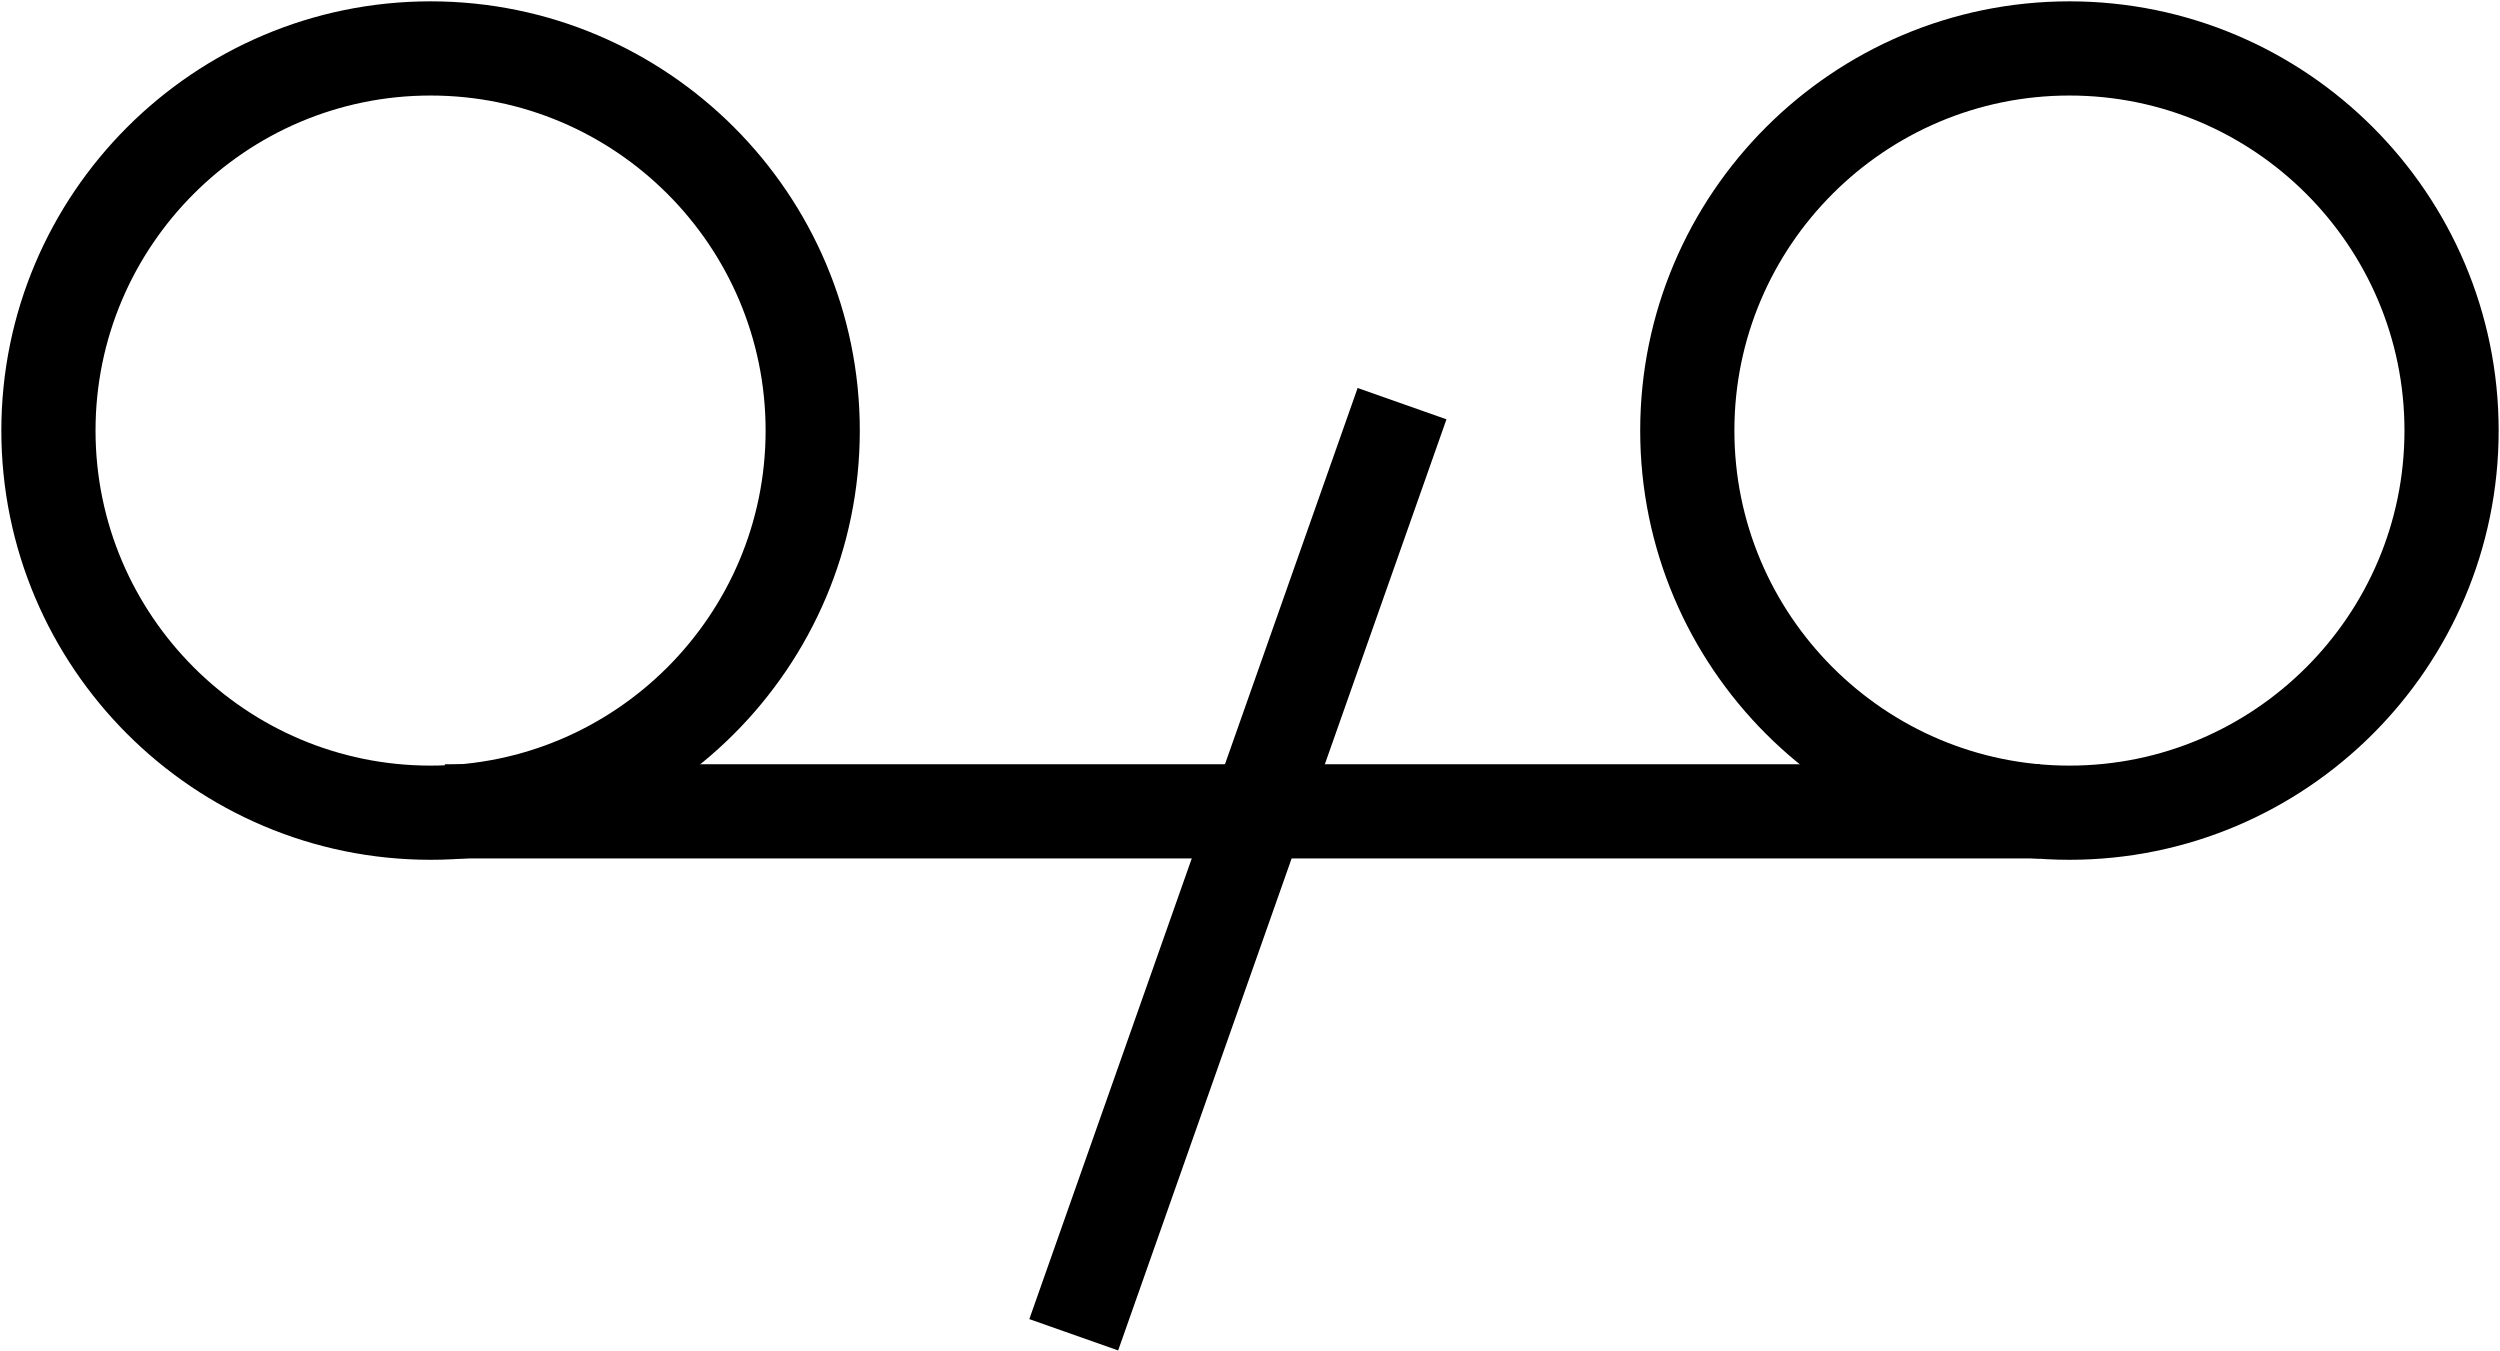
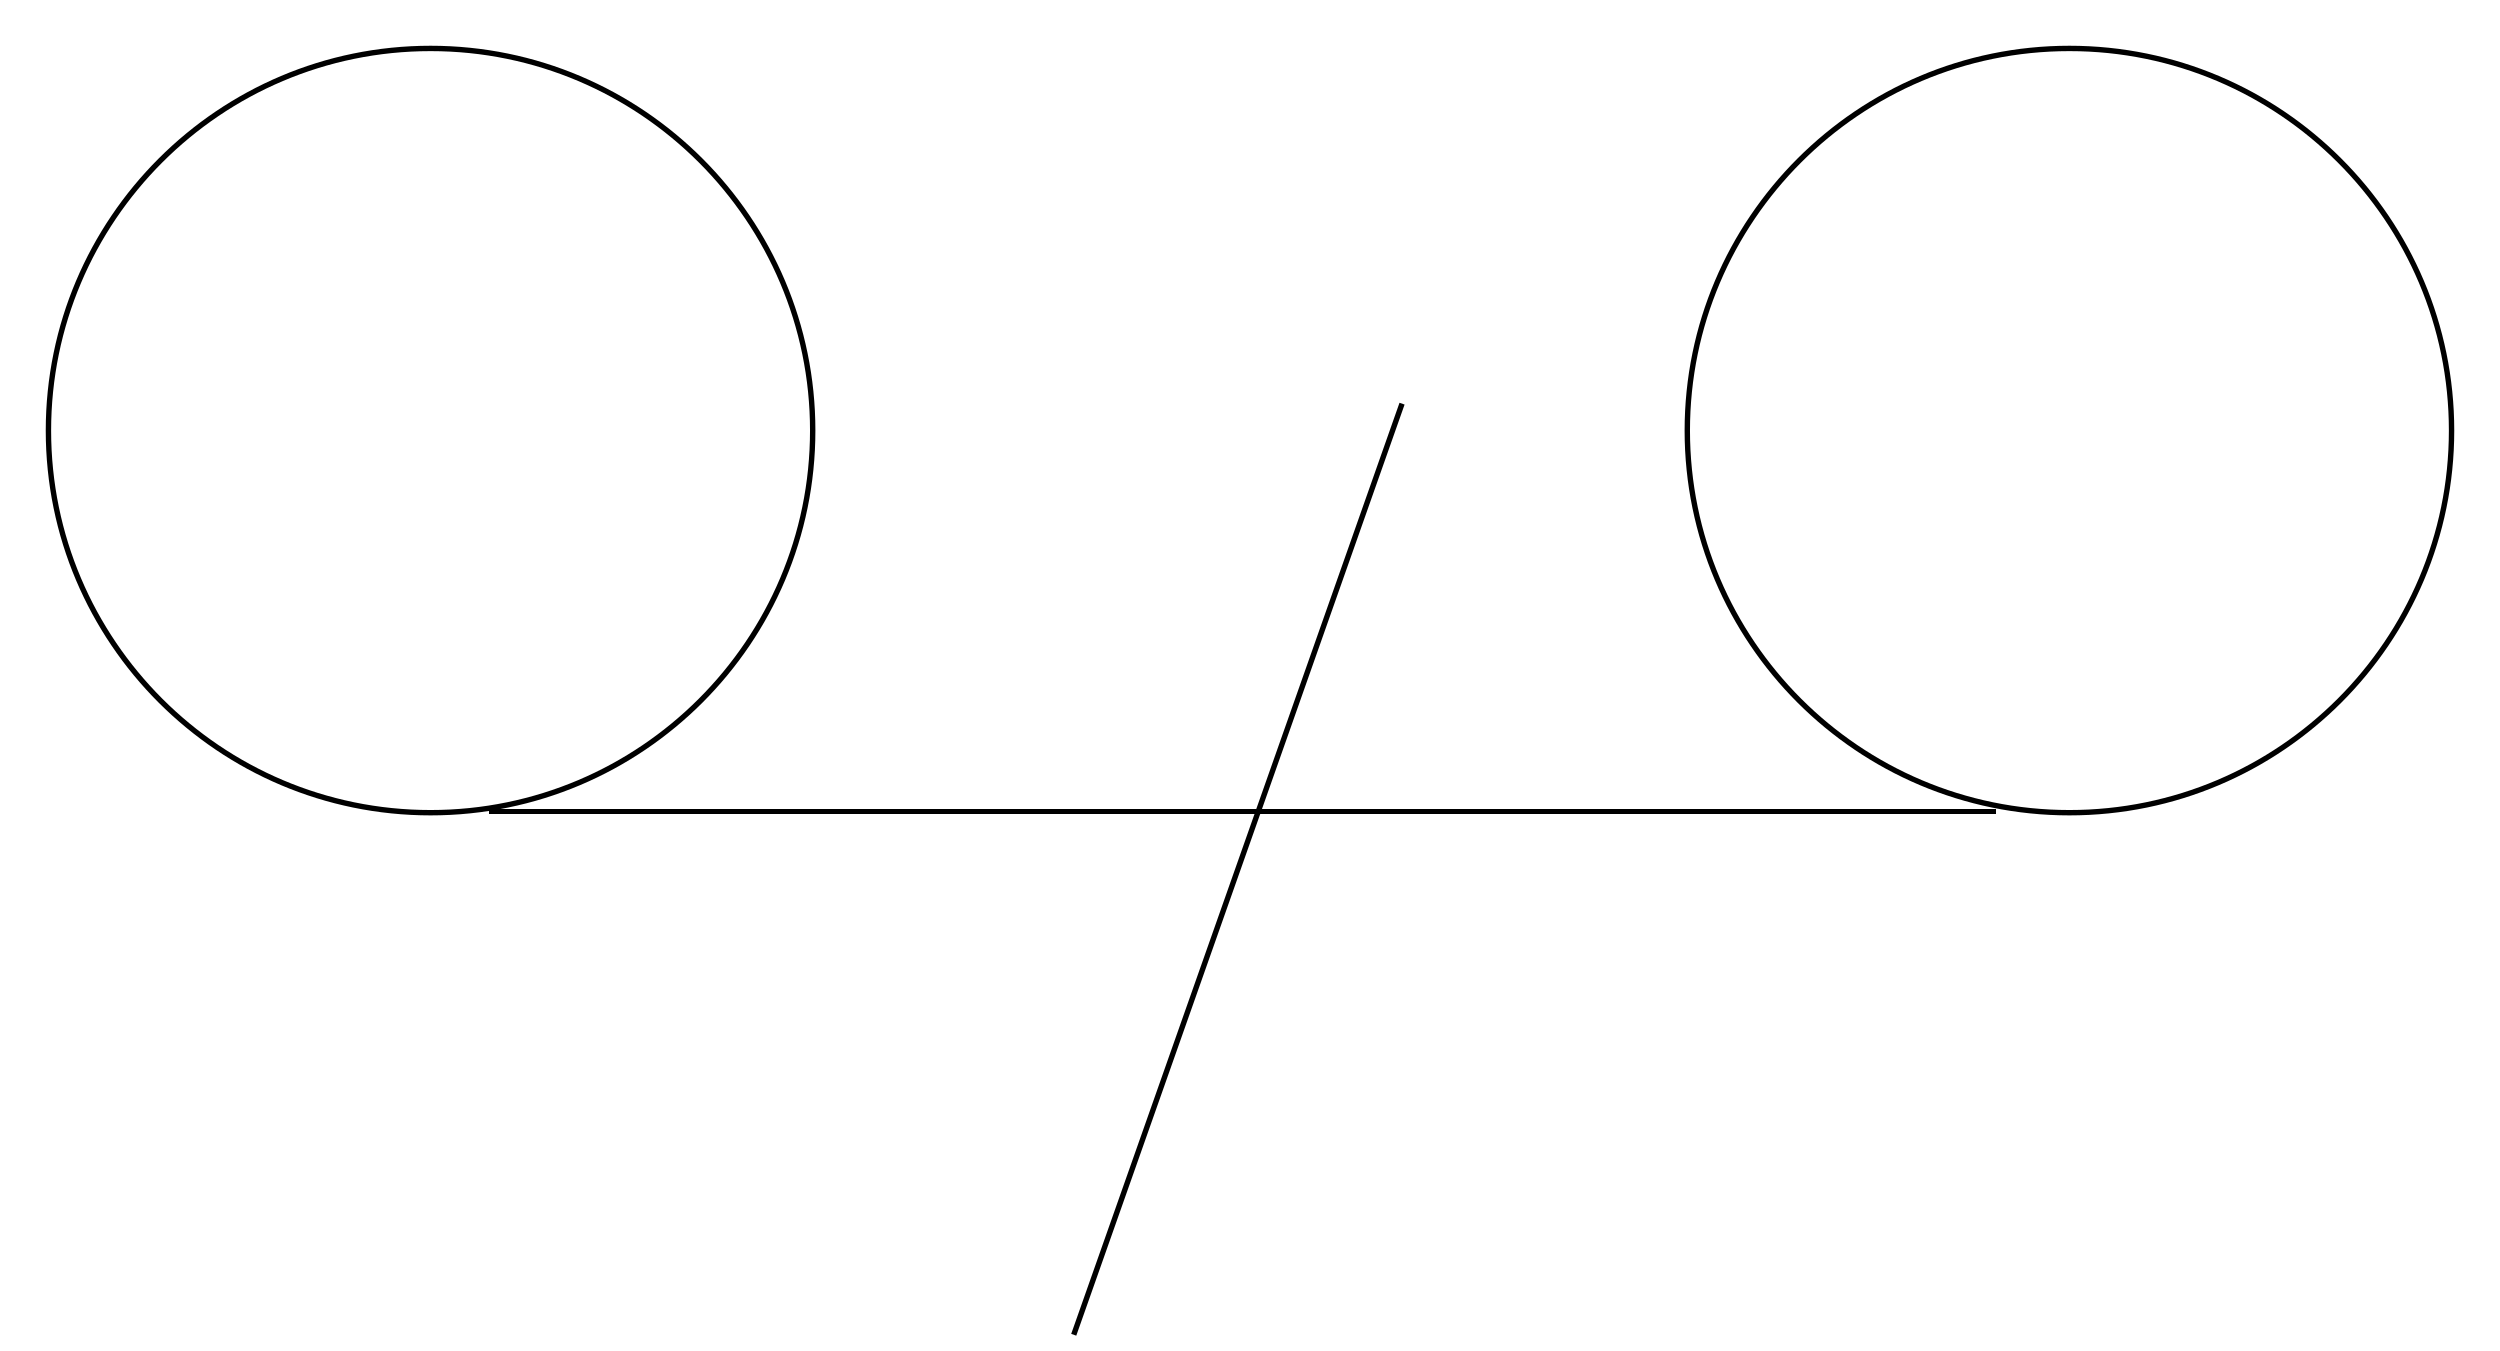
<svg xmlns="http://www.w3.org/2000/svg" width="929px" height="502px" viewBox="0 0 929 502" version="1.1">
+   <style type="text/css">
+         path{vector-effect:non-scaling-stroke;}
+         .line{shape-rendering:crispEdges;}
+     </style>
  <g id="Page-1" stroke="none" stroke-width="1" fill="none" fill-rule="evenodd">
-     <g id="Artboard" transform="translate(-3851, -1793)" stroke="#000000" stroke-width="35">
+     <g id="Artboard" transform="translate(-3851, -1793)" stroke="#000000" stroke-width="2">
      <g id="Snafu" transform="translate(3869, 1811)">
        <g id="Group-12">
          <path d="M142,0 C63.697,0 9.09494702e-13,63.697 9.09494702e-13,141.999 C9.09494702e-13,220.303 63.697,284 142,284 C220.303,284 284,220.303 284,141.999 C284,63.697 220.303,0 142,0" id="Fill-4" />
          <path d="M751,0 C672.697,0 609,63.697 609,141.999 C609,220.303 672.697,284 751,284 C829.303,284 893,220.303 893,141.999 C893,63.697 829.303,0 751,0" id="Fill-6" />
          <path d="M381,478 L503,132" id="Stroke-11" />
-           <path d="M164.799,283.495 L722.54,283.495" id="Line" stroke-linecap="square" />
+           <path class="line" d="M164.799,283.495 L722.54,283.495" id="Line" stroke-linecap="square" />
        </g>
      </g>
    </g>
  </g>
</svg>
